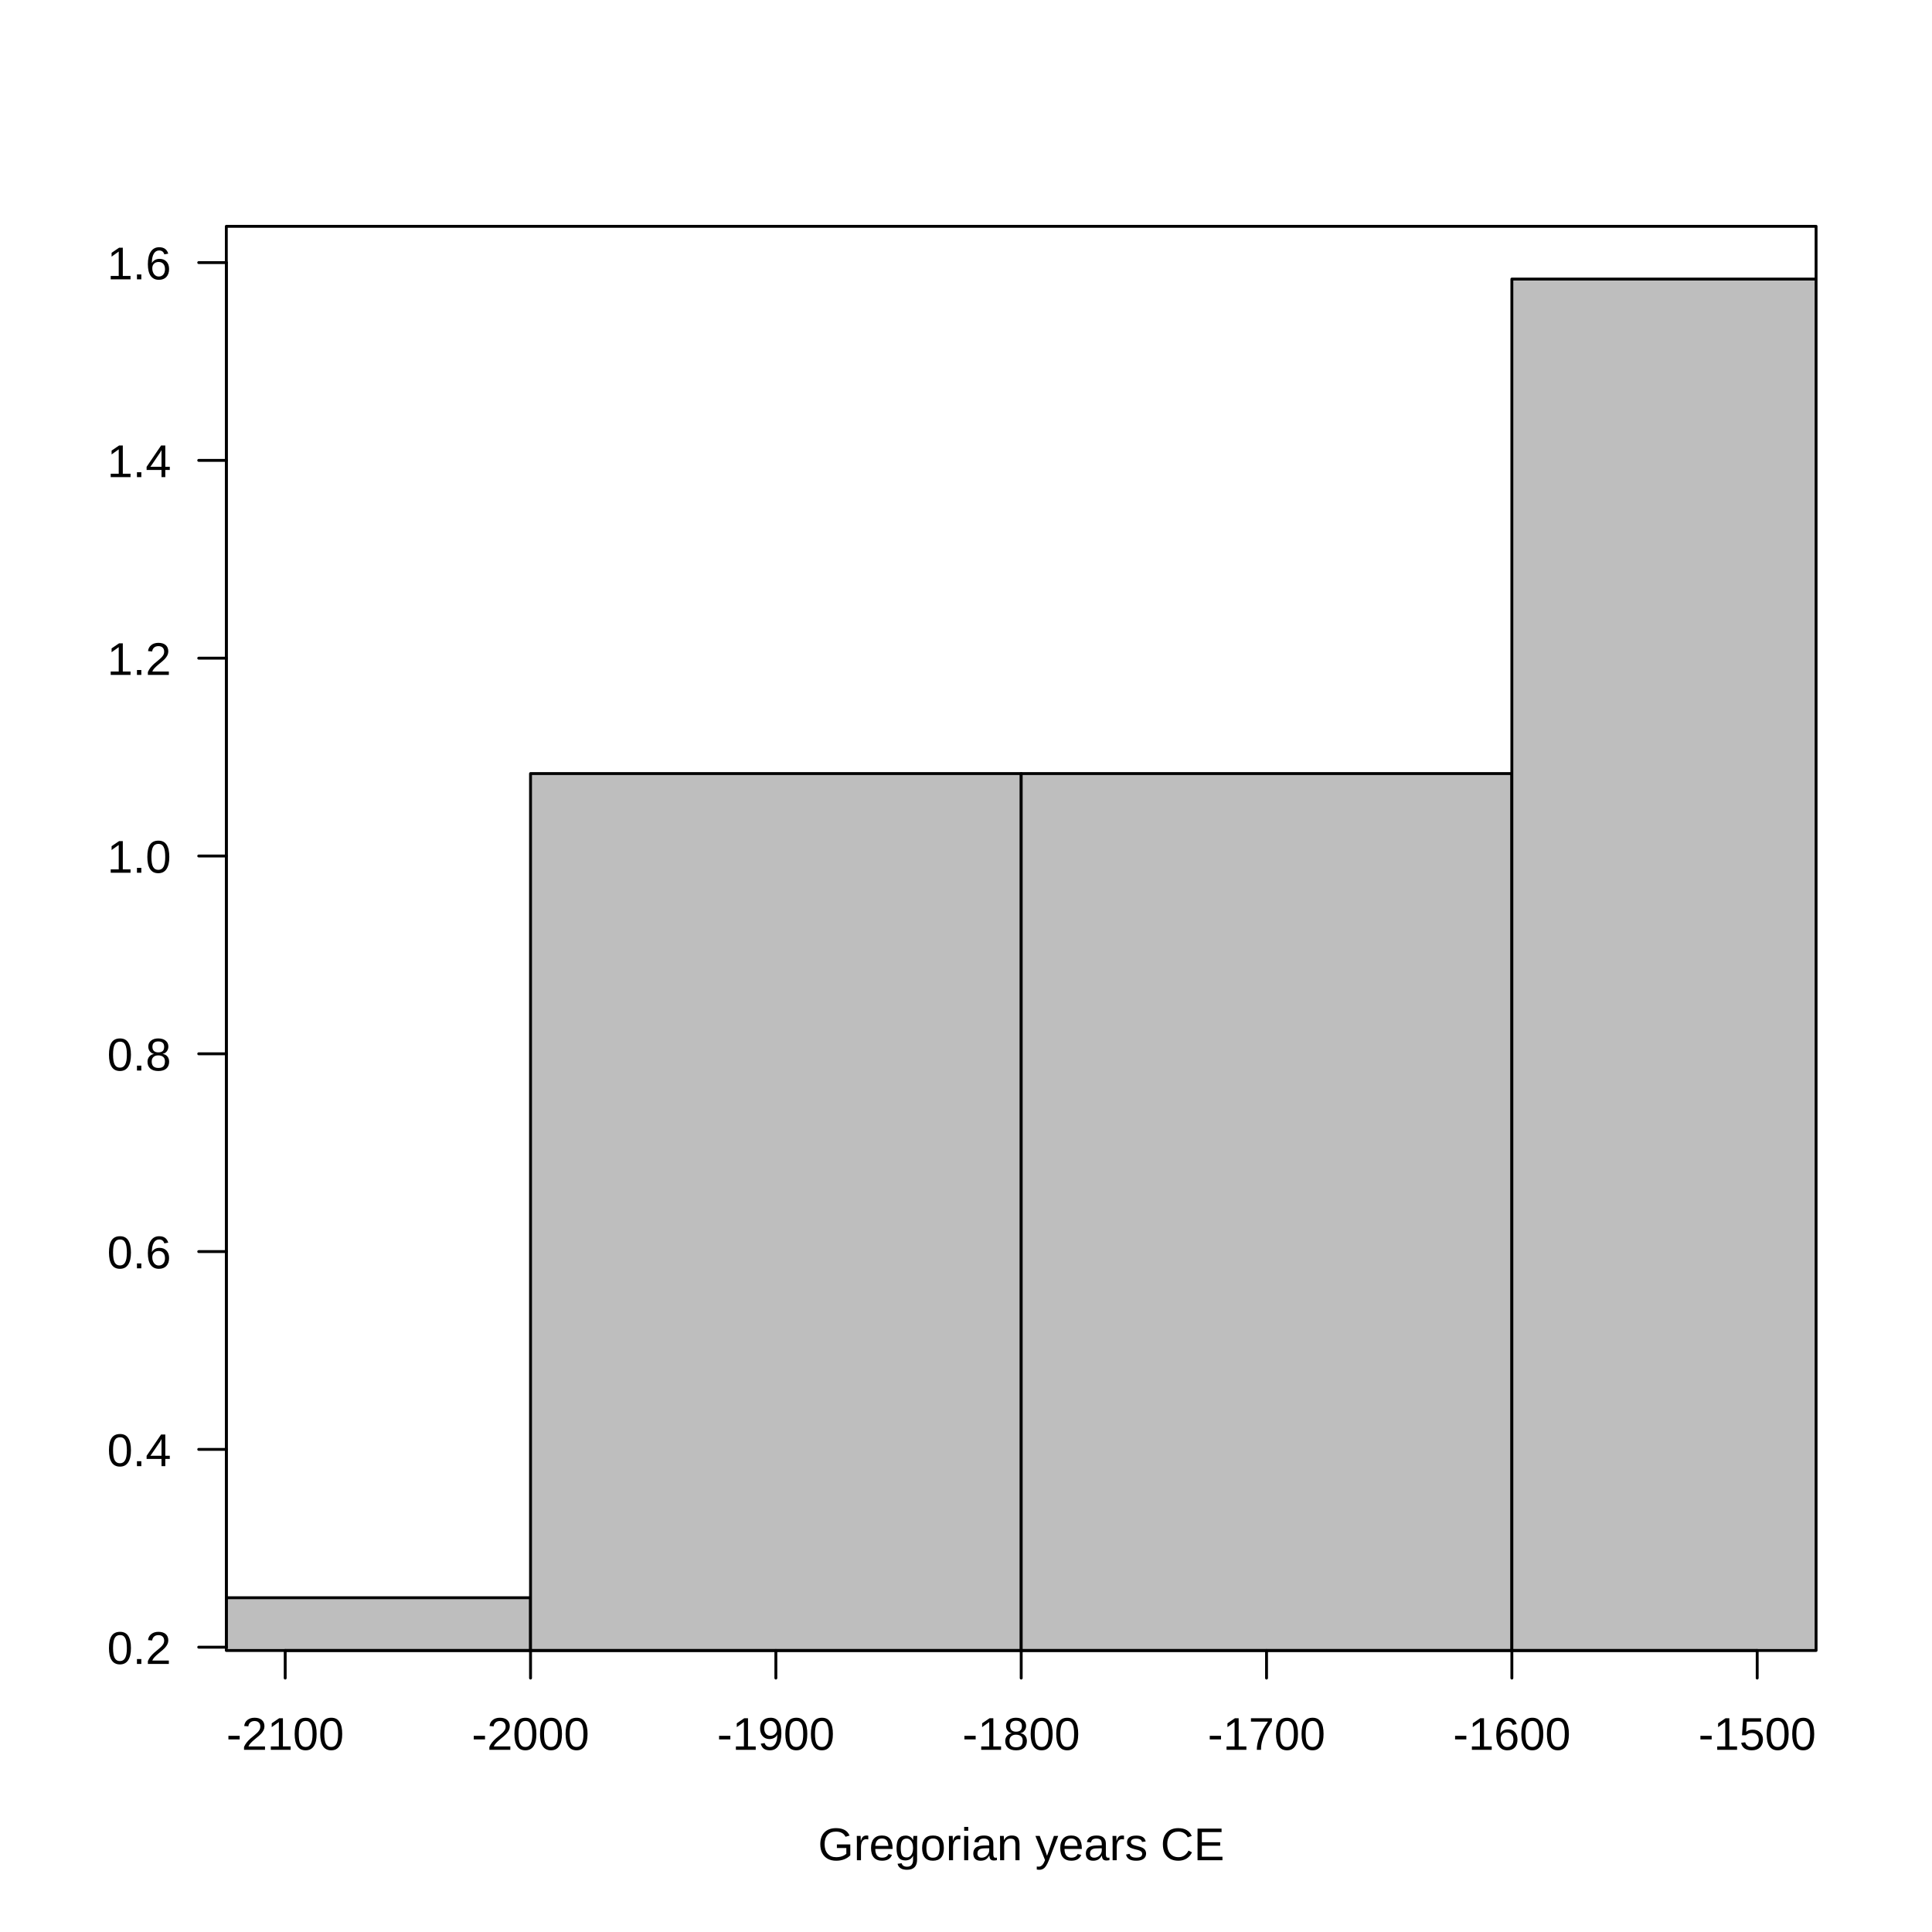
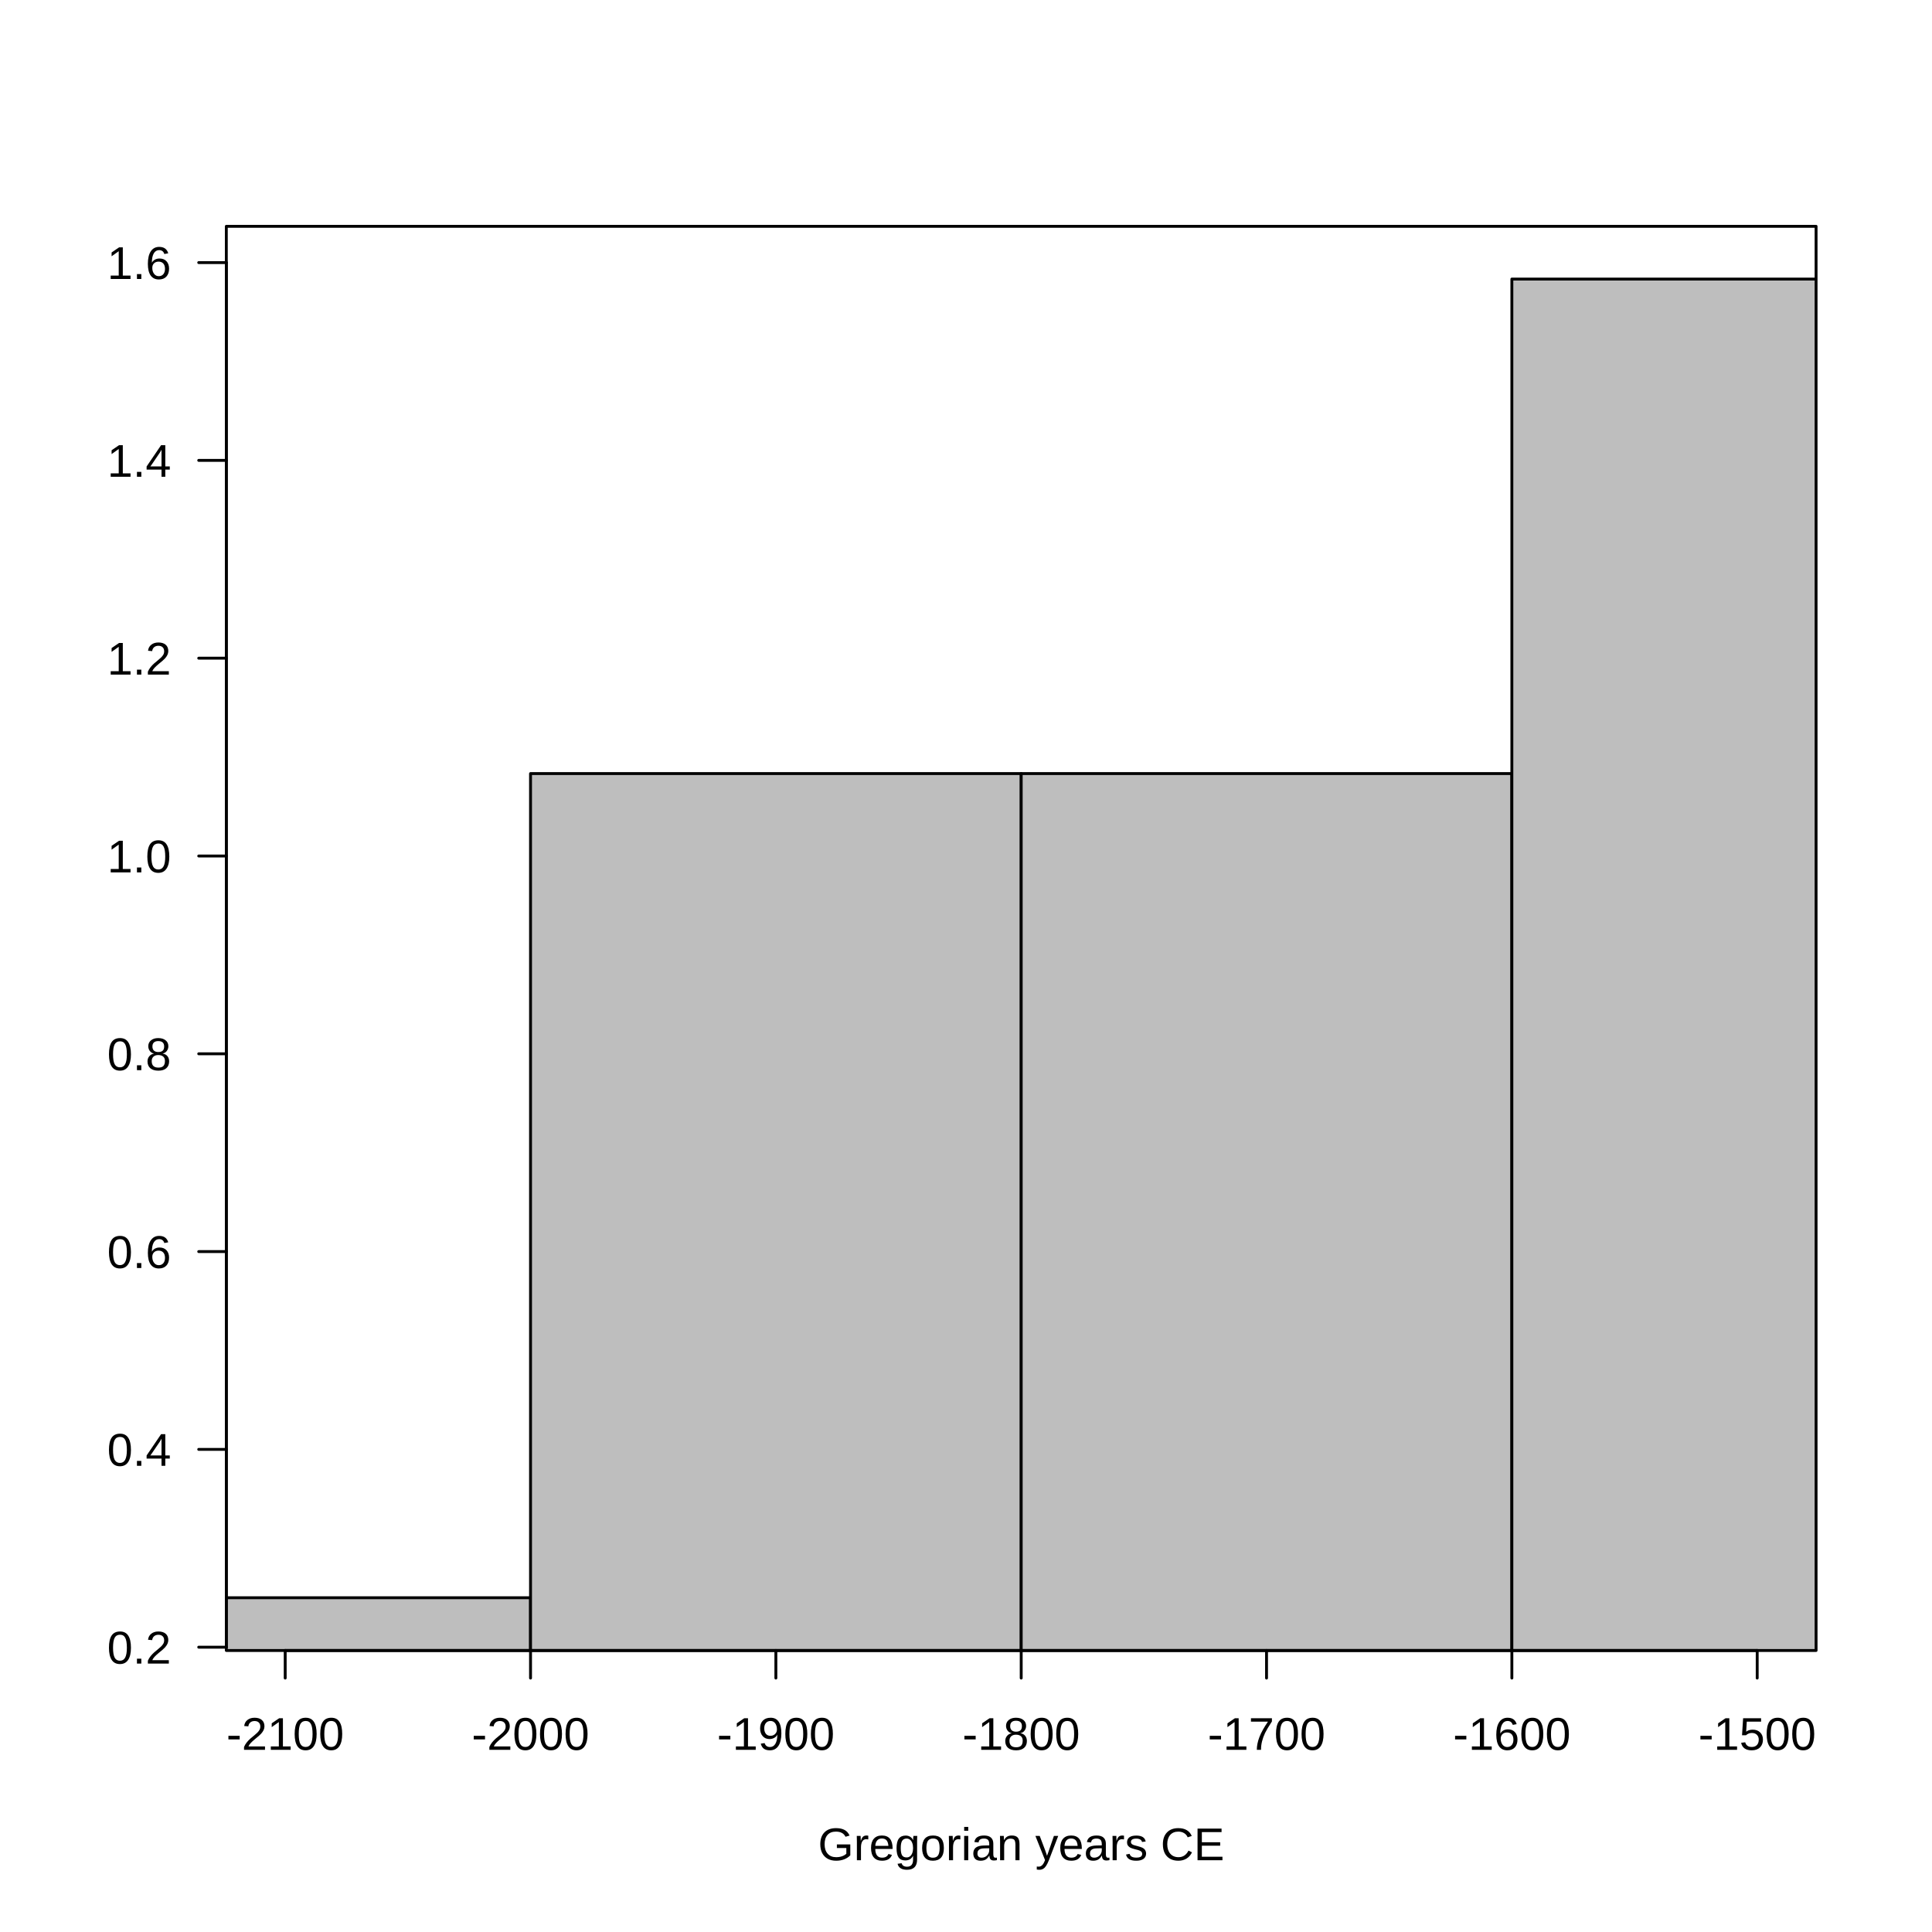
<svg xmlns="http://www.w3.org/2000/svg" class="svglite" width="504.00pt" height="504.00pt" viewBox="0 0 504.00 504.00">
  <defs>
    <style type="text/css">
    .svglite line, .svglite polyline, .svglite polygon, .svglite path, .svglite rect, .svglite circle {
      fill: none;
      stroke: #000000;
      stroke-linecap: round;
      stroke-linejoin: round;
      stroke-miterlimit: 10.00;
    }
    .svglite text {
      white-space: pre;
    }
  </style>
  </defs>
  <rect width="100%" height="100%" style="stroke: none; fill: #FFFFFF;" />
  <defs>
    <clipPath id="cpMC4wMHw1MDQuMDB8MC4wMHw1MDQuMDA=">
      <rect x="0.00" y="0.00" width="504.00" height="504.00" />
    </clipPath>
  </defs>
  <g clip-path="url(#cpMC4wMHw1MDQuMDB8MC4wMHw1MDQuMDA=)">
</g>
  <defs>
    <clipPath id="cpNTkuMDR8NDczLjc2fDU5LjA0fDQzMC41Ng==">
      <rect x="59.04" y="59.04" width="414.72" height="371.52" />
    </clipPath>
  </defs>
  <g clip-path="url(#cpNTkuMDR8NDczLjc2fDU5LjA0fDQzMC41Ng==)">
    <rect x="10.40" y="416.80" width="128.00" height="64.50" style="stroke-width: 0.75; fill: #BEBEBE;" />
    <rect x="138.40" y="201.80" width="128.00" height="279.50" style="stroke-width: 0.75; fill: #BEBEBE;" />
    <rect x="266.40" y="201.80" width="128.00" height="279.50" style="stroke-width: 0.75; fill: #BEBEBE;" />
    <rect x="394.40" y="72.80" width="128.00" height="408.50" style="stroke-width: 0.75; fill: #BEBEBE;" />
  </g>
  <g clip-path="url(#cpMC4wMHw1MDQuMDB8MC4wMHw1MDQuMDA=)">
    <line x1="74.40" y1="430.56" x2="458.40" y2="430.56" style="stroke-width: 0.75;" />
    <line x1="74.40" y1="430.56" x2="74.40" y2="437.76" style="stroke-width: 0.75;" />
    <line x1="138.40" y1="430.56" x2="138.40" y2="437.76" style="stroke-width: 0.75;" />
    <line x1="202.40" y1="430.56" x2="202.40" y2="437.76" style="stroke-width: 0.75;" />
    <line x1="266.40" y1="430.56" x2="266.40" y2="437.76" style="stroke-width: 0.75;" />
    <line x1="330.40" y1="430.56" x2="330.40" y2="437.76" style="stroke-width: 0.75;" />
    <line x1="394.40" y1="430.56" x2="394.40" y2="437.76" style="stroke-width: 0.75;" />
    <line x1="458.40" y1="430.56" x2="458.40" y2="437.76" style="stroke-width: 0.75;" />
-     <text x="74.40" y="456.48" text-anchor="middle" style="font-size: 12.00px; font-family: &quot;Arial&quot;;" textLength="34.89px" lengthAdjust="spacingAndGlyphs">-2100</text>
-     <text x="138.40" y="456.48" text-anchor="middle" style="font-size: 12.00px; font-family: &quot;Arial&quot;;" textLength="34.89px" lengthAdjust="spacingAndGlyphs">-2000</text>
-     <text x="202.40" y="456.48" text-anchor="middle" style="font-size: 12.00px; font-family: &quot;Arial&quot;;" textLength="34.89px" lengthAdjust="spacingAndGlyphs">-1900</text>
-     <text x="266.40" y="456.48" text-anchor="middle" style="font-size: 12.00px; font-family: &quot;Arial&quot;;" textLength="34.89px" lengthAdjust="spacingAndGlyphs">-1800</text>
-     <text x="330.40" y="456.48" text-anchor="middle" style="font-size: 12.00px; font-family: &quot;Arial&quot;;" textLength="34.89px" lengthAdjust="spacingAndGlyphs">-1700</text>
-     <text x="394.40" y="456.48" text-anchor="middle" style="font-size: 12.00px; font-family: &quot;Arial&quot;;" textLength="34.89px" lengthAdjust="spacingAndGlyphs">-1600</text>
-     <text x="458.40" y="456.48" text-anchor="middle" style="font-size: 12.00px; font-family: &quot;Arial&quot;;" textLength="34.89px" lengthAdjust="spacingAndGlyphs">-1500</text>
+     <text x="74.40" y="456.48" text-anchor="middle" style="font-size: 12.00px; font-family: &quot;Arial&quot;;" textLength="31.31px" lengthAdjust="spacingAndGlyphs">-2100</text>
+     <text x="138.40" y="456.48" text-anchor="middle" style="font-size: 12.00px; font-family: &quot;Arial&quot;;" textLength="31.31px" lengthAdjust="spacingAndGlyphs">-2000</text>
+     <text x="202.40" y="456.48" text-anchor="middle" style="font-size: 12.00px; font-family: &quot;Arial&quot;;" textLength="31.31px" lengthAdjust="spacingAndGlyphs">-1900</text>
+     <text x="266.40" y="456.48" text-anchor="middle" style="font-size: 12.00px; font-family: &quot;Arial&quot;;" textLength="31.31px" lengthAdjust="spacingAndGlyphs">-1800</text>
+     <text x="330.40" y="456.48" text-anchor="middle" style="font-size: 12.00px; font-family: &quot;Arial&quot;;" textLength="31.31px" lengthAdjust="spacingAndGlyphs">-1700</text>
+     <text x="394.40" y="456.48" text-anchor="middle" style="font-size: 12.00px; font-family: &quot;Arial&quot;;" textLength="31.31px" lengthAdjust="spacingAndGlyphs">-1600</text>
+     <text x="458.40" y="456.48" text-anchor="middle" style="font-size: 12.00px; font-family: &quot;Arial&quot;;" textLength="31.31px" lengthAdjust="spacingAndGlyphs">-1500</text>
    <line x1="59.04" y1="429.70" x2="59.04" y2="68.50" style="stroke-width: 0.75;" />
    <line x1="59.04" y1="429.70" x2="51.84" y2="429.70" style="stroke-width: 0.75;" />
    <line x1="59.04" y1="378.10" x2="51.84" y2="378.10" style="stroke-width: 0.75;" />
    <line x1="59.04" y1="326.50" x2="51.84" y2="326.50" style="stroke-width: 0.75;" />
    <line x1="59.04" y1="274.90" x2="51.84" y2="274.90" style="stroke-width: 0.75;" />
    <line x1="59.04" y1="223.30" x2="51.84" y2="223.30" style="stroke-width: 0.75;" />
    <line x1="59.04" y1="171.70" x2="51.84" y2="171.70" style="stroke-width: 0.75;" />
    <line x1="59.04" y1="120.10" x2="51.84" y2="120.10" style="stroke-width: 0.75;" />
    <line x1="59.04" y1="68.50" x2="51.84" y2="68.50" style="stroke-width: 0.75;" />
-     <text x="44.64" y="434.07" text-anchor="end" style="font-size: 12.00px; font-family: &quot;Arial&quot;;" textLength="19.09px" lengthAdjust="spacingAndGlyphs">0.2</text>
-     <text x="44.64" y="382.47" text-anchor="end" style="font-size: 12.00px; font-family: &quot;Arial&quot;;" textLength="19.09px" lengthAdjust="spacingAndGlyphs">0.4</text>
-     <text x="44.64" y="330.87" text-anchor="end" style="font-size: 12.00px; font-family: &quot;Arial&quot;;" textLength="19.09px" lengthAdjust="spacingAndGlyphs">0.6</text>
-     <text x="44.64" y="279.27" text-anchor="end" style="font-size: 12.00px; font-family: &quot;Arial&quot;;" textLength="19.09px" lengthAdjust="spacingAndGlyphs">0.8</text>
-     <text x="44.64" y="227.67" text-anchor="end" style="font-size: 12.00px; font-family: &quot;Arial&quot;;" textLength="19.09px" lengthAdjust="spacingAndGlyphs">1.0</text>
-     <text x="44.64" y="176.07" text-anchor="end" style="font-size: 12.00px; font-family: &quot;Arial&quot;;" textLength="19.09px" lengthAdjust="spacingAndGlyphs">1.2</text>
-     <text x="44.64" y="124.47" text-anchor="end" style="font-size: 12.00px; font-family: &quot;Arial&quot;;" textLength="19.09px" lengthAdjust="spacingAndGlyphs">1.4</text>
-     <text x="44.64" y="72.87" text-anchor="end" style="font-size: 12.00px; font-family: &quot;Arial&quot;;" textLength="19.09px" lengthAdjust="spacingAndGlyphs">1.6</text>
+     <text x="44.64" y="433.98" text-anchor="end" style="font-size: 12.00px; font-family: &quot;Arial&quot;;" textLength="16.94px" lengthAdjust="spacingAndGlyphs">0.2</text>
+     <text x="44.64" y="382.38" text-anchor="end" style="font-size: 12.00px; font-family: &quot;Arial&quot;;" textLength="16.94px" lengthAdjust="spacingAndGlyphs">0.4</text>
+     <text x="44.64" y="330.78" text-anchor="end" style="font-size: 12.00px; font-family: &quot;Arial&quot;;" textLength="16.94px" lengthAdjust="spacingAndGlyphs">0.6</text>
+     <text x="44.64" y="279.18" text-anchor="end" style="font-size: 12.00px; font-family: &quot;Arial&quot;;" textLength="16.94px" lengthAdjust="spacingAndGlyphs">0.8</text>
+     <text x="44.64" y="227.58" text-anchor="end" style="font-size: 12.00px; font-family: &quot;Arial&quot;;" textLength="16.94px" lengthAdjust="spacingAndGlyphs">1.0</text>
+     <text x="44.64" y="175.98" text-anchor="end" style="font-size: 12.00px; font-family: &quot;Arial&quot;;" textLength="16.94px" lengthAdjust="spacingAndGlyphs">1.2</text>
+     <text x="44.64" y="124.38" text-anchor="end" style="font-size: 12.00px; font-family: &quot;Arial&quot;;" textLength="16.94px" lengthAdjust="spacingAndGlyphs">1.4</text>
+     <text x="44.64" y="72.78" text-anchor="end" style="font-size: 12.00px; font-family: &quot;Arial&quot;;" textLength="16.94px" lengthAdjust="spacingAndGlyphs">1.6</text>
    <polygon points="59.04,430.56 473.76,430.56 473.76,59.04 59.04,59.04 " style="stroke-width: 0.75;" />
-     <text x="266.40" y="485.28" text-anchor="middle" style="font-size: 12.00px; font-family: &quot;Arial&quot;;" textLength="116.19px" lengthAdjust="spacingAndGlyphs">Gregorian years CE</text>
+     <text x="266.40" y="485.28" text-anchor="middle" style="font-size: 12.00px; font-family: &quot;Arial&quot;;" textLength="108.10px" lengthAdjust="spacingAndGlyphs">Gregorian years CE</text>
  </g>
</svg>
